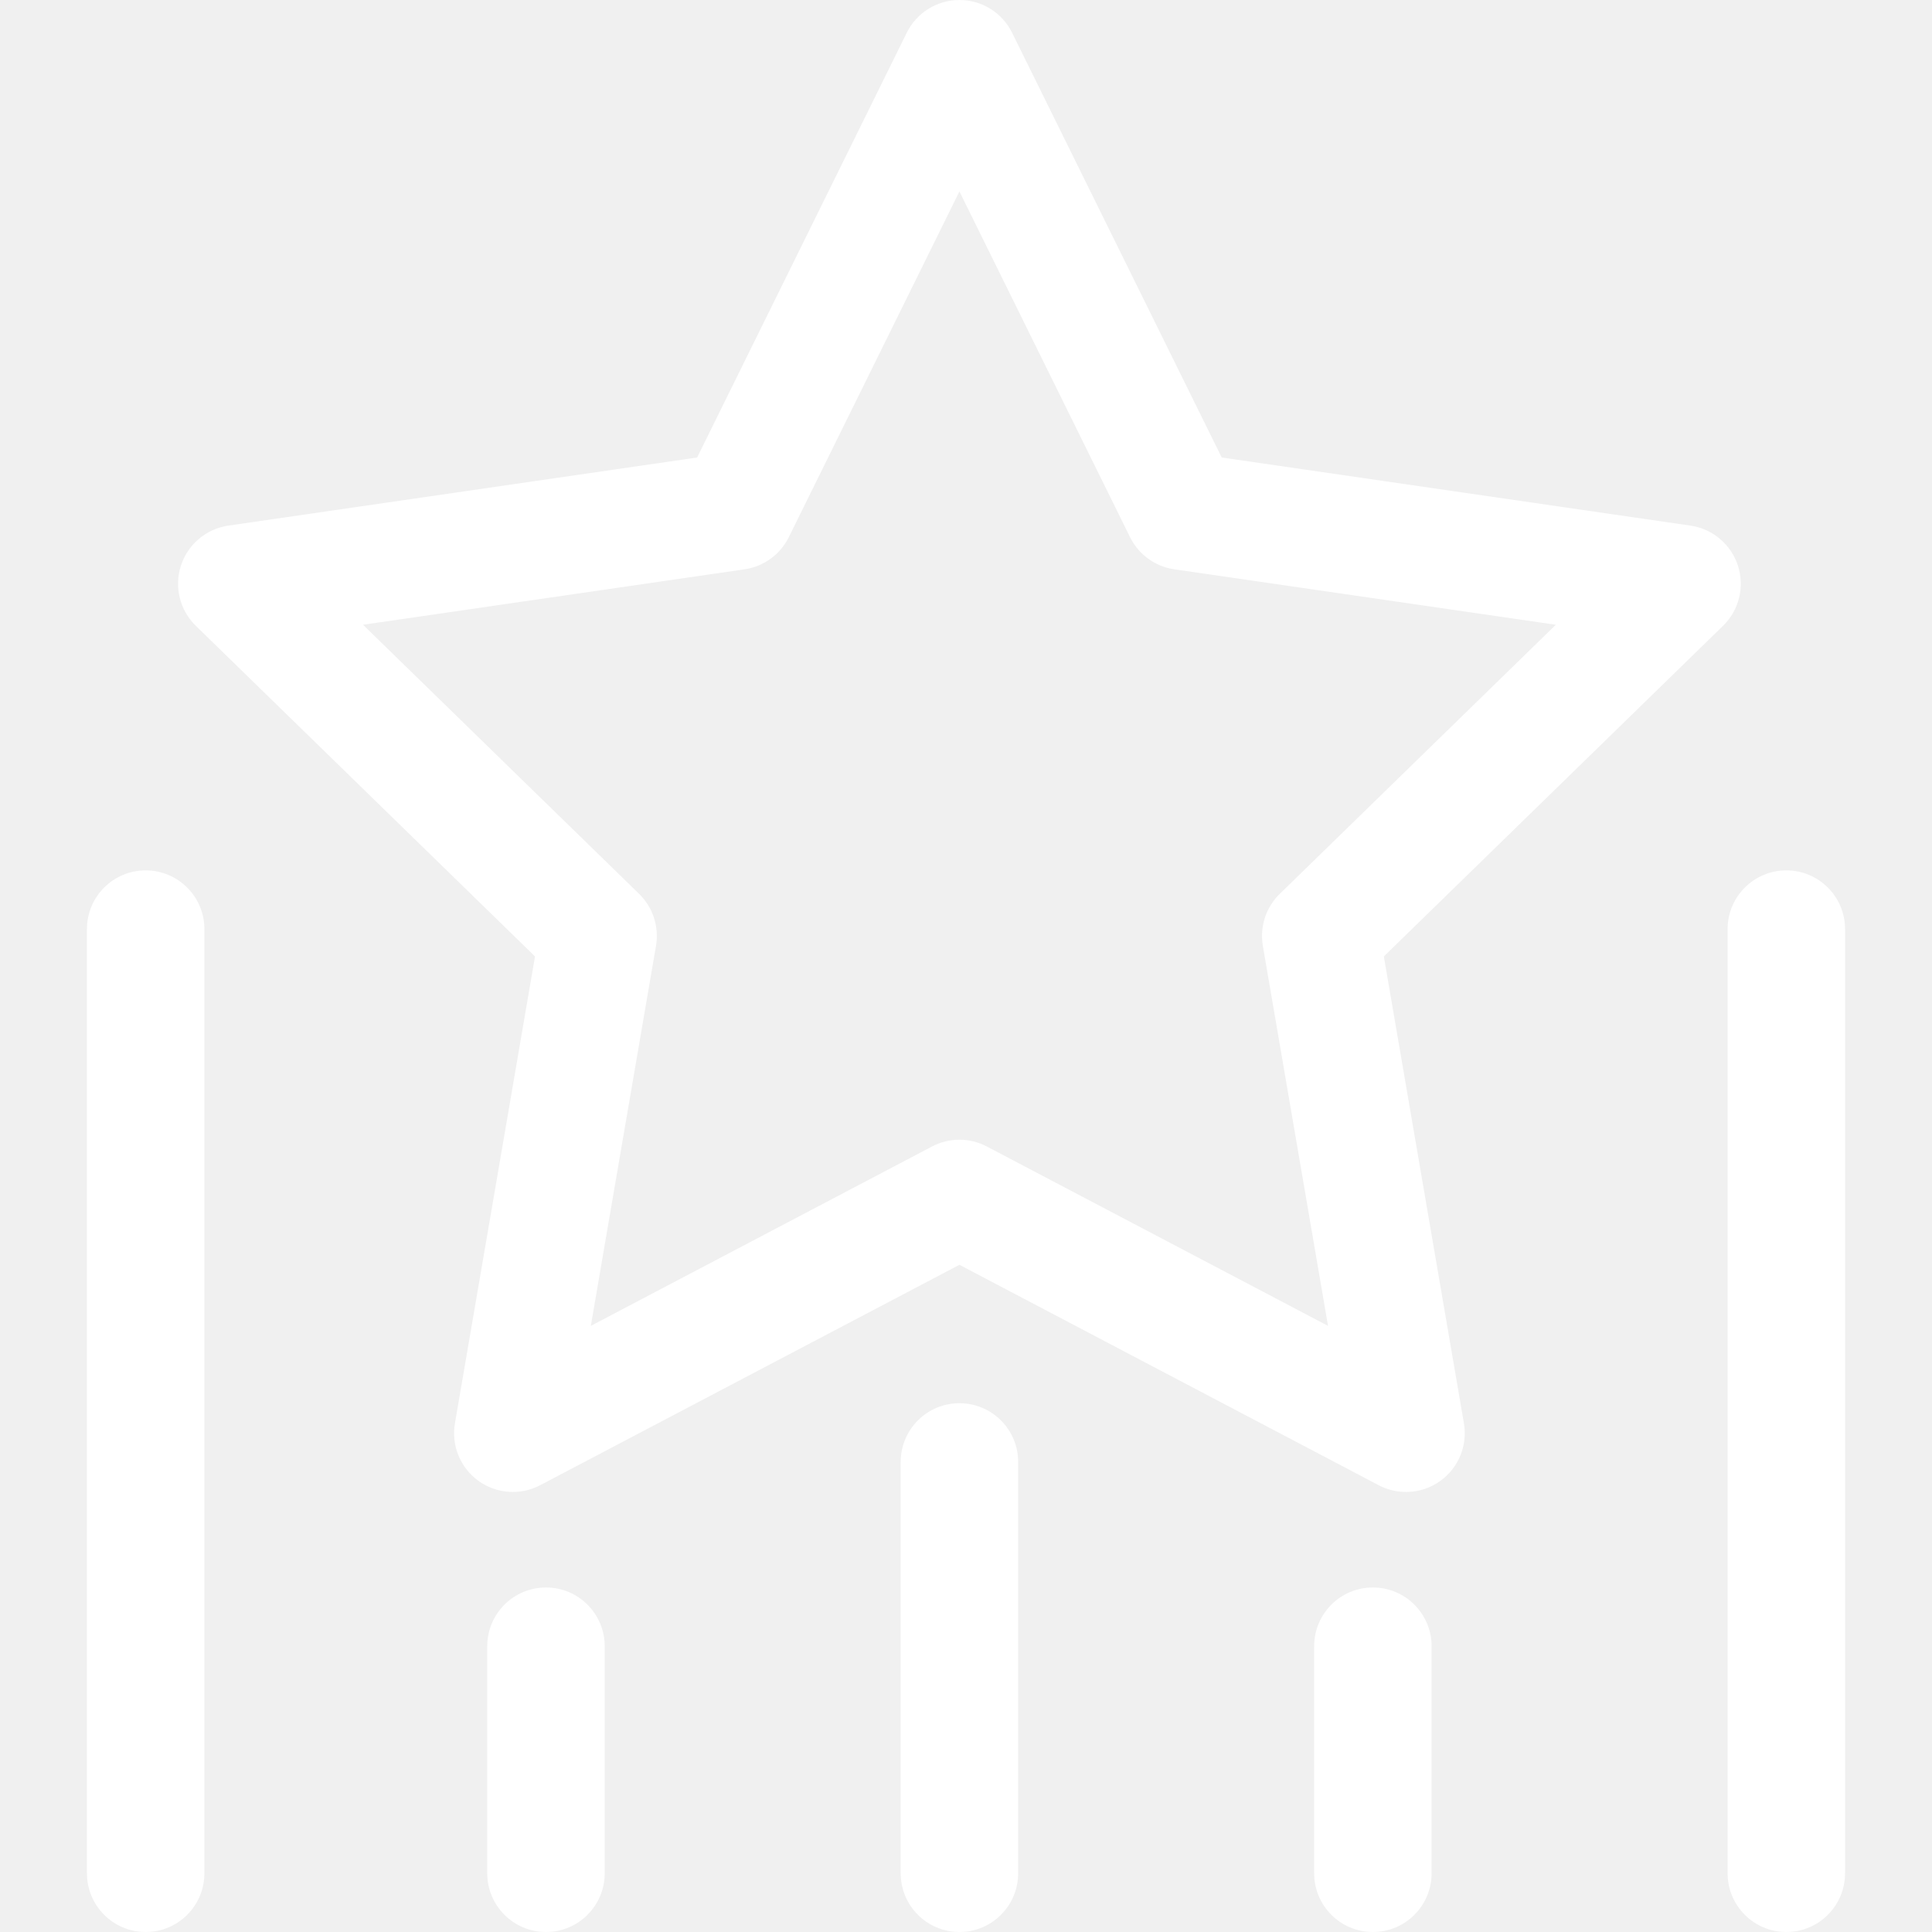
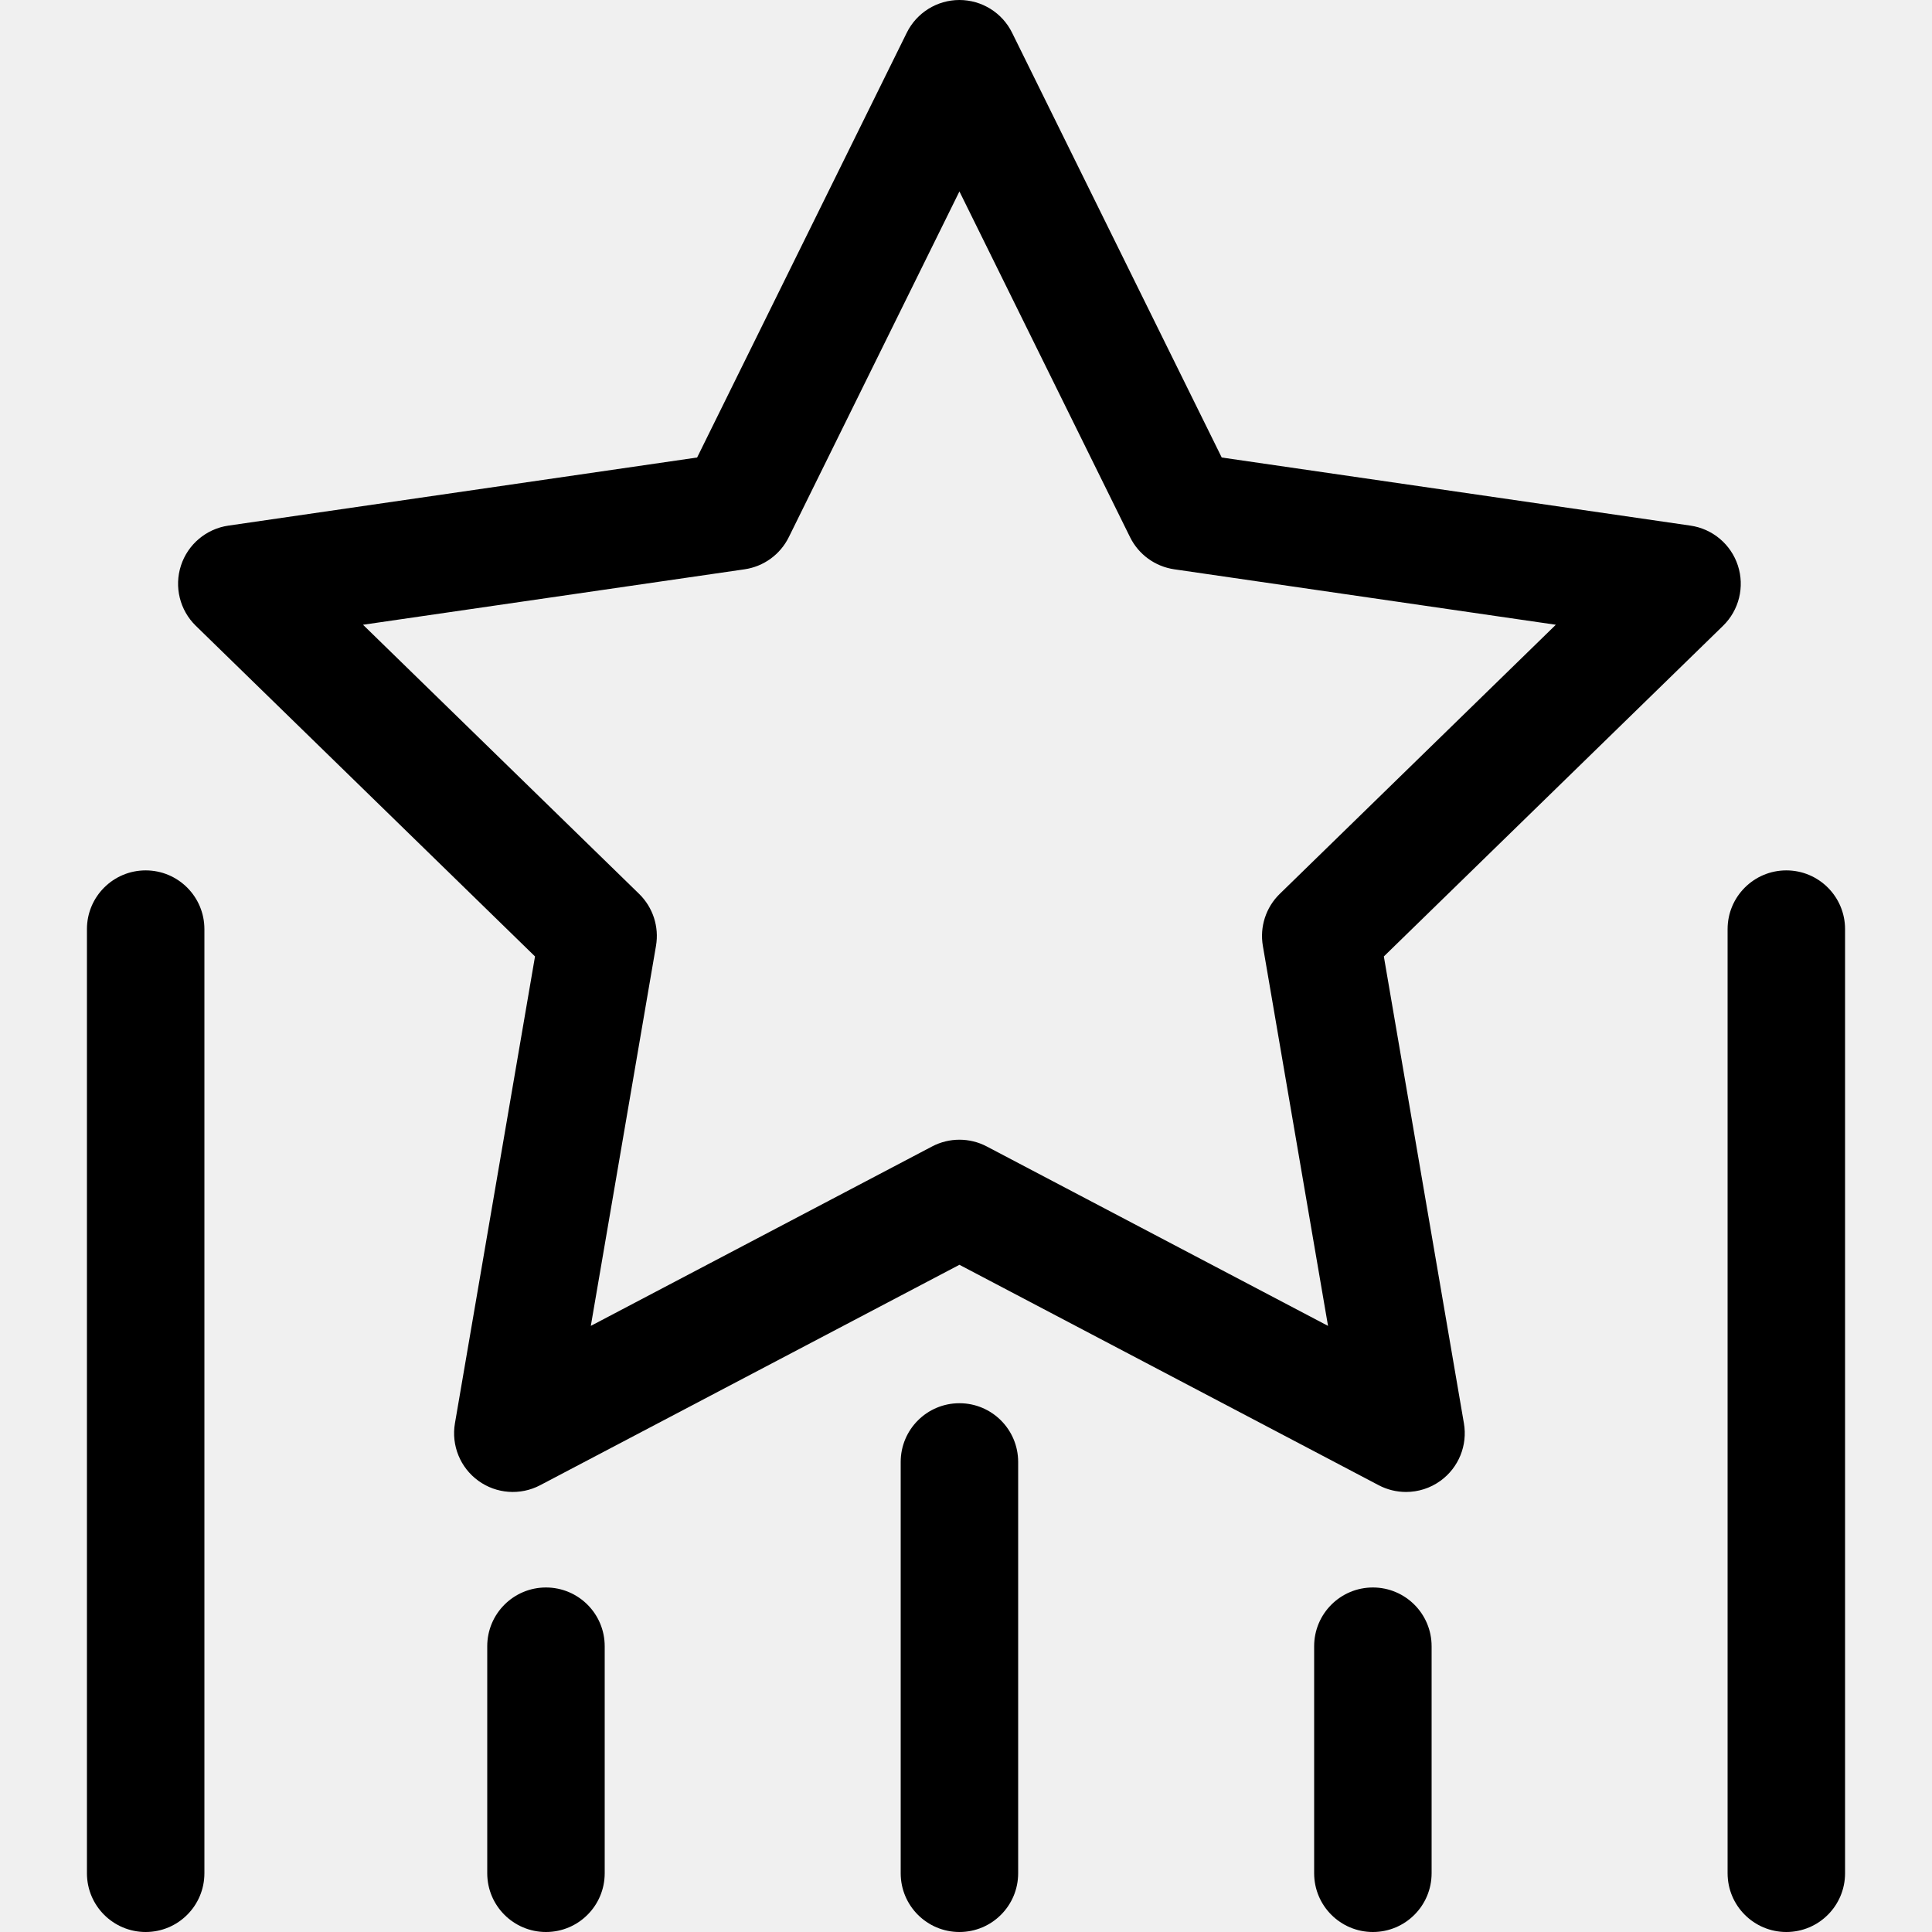
- <svg xmlns="http://www.w3.org/2000/svg" fill="white" height="800px" width="800px" version="1.1" id="Capa_1" viewBox="0 0 394.749 394.749" xml:space="preserve">
+ <svg xmlns="http://www.w3.org/2000/svg" fill="#000000" height="800px" width="800px" version="1.1" id="Capa_1" viewBox="0 0 394.749 394.749" xml:space="preserve">
  <g>
    <g>
      <path d="M355.091,115.563c-1.412-4.344-5.167-7.51-9.688-8.167l-95.778-13.918l-42.833-86.79C204.771,2.593,200.599,0,196.032,0    c-4.567,0-8.739,2.593-10.761,6.688l-42.834,86.79l-95.778,13.918c-4.521,0.657-8.275,3.823-9.688,8.167    c-1.411,4.345-0.234,9.113,3.037,12.302l69.306,67.556l-16.361,95.391c-0.772,4.502,1.078,9.052,4.773,11.736    c3.696,2.685,8.595,3.039,12.638,0.914l85.668-45.038l85.666,45.038c1.756,0.923,3.673,1.378,5.583,1.378    c2.488,0,4.964-0.772,7.055-2.292c3.695-2.684,5.546-7.234,4.773-11.736l-16.36-95.391l69.306-67.556    C355.326,124.677,356.502,119.908,355.091,115.563z M261.479,182.638c-2.828,2.757-4.119,6.73-3.451,10.622l13.316,77.645    l-69.729-36.659c-3.496-1.838-7.672-1.838-11.168,0l-69.73,36.659l13.317-77.645c0.668-3.893-0.623-7.865-3.451-10.622    L74.171,127.65l77.96-11.329c3.908-0.568,7.287-3.022,9.035-6.564l34.865-70.643l34.864,70.643    c1.748,3.542,5.127,5.996,9.035,6.564l77.96,11.329L261.479,182.638z" />
      <path d="M29.763,177.838c-6.627,0-12,5.373-12,12v192.911c0,6.627,5.373,12,12,12c6.627,0,12-5.373,12-12V189.838    C41.763,183.211,36.39,177.838,29.763,177.838z" />
      <path d="M364.986,177.838c-6.627,0-12,5.373-12,12v192.911c0,6.627,5.373,12,12,12c6.627,0,12-5.373,12-12V189.838    C376.986,183.211,371.613,177.838,364.986,177.838z" />
      <path d="M280.508,324.356c-6.627,0-12,5.372-12,12v46.393c0,6.627,5.373,12,12,12c6.627,0,12-5.373,12-12v-46.393    C292.508,329.728,287.135,324.356,280.508,324.356z" />
      <path d="M196.032,286.708c-6.627,0-12,5.372-12,12v84.041c0,6.627,5.373,12,12,12c6.627,0,12-5.373,12-12v-84.041    C208.032,292.08,202.659,286.708,196.032,286.708z" />
      <path d="M111.554,324.356c-6.627,0-12,5.372-12,12v46.393c0,6.627,5.373,12,12,12c6.627,0,12-5.373,12-12v-46.393    C123.554,329.728,118.181,324.356,111.554,324.356z" />
    </g>
  </g>
</svg>
